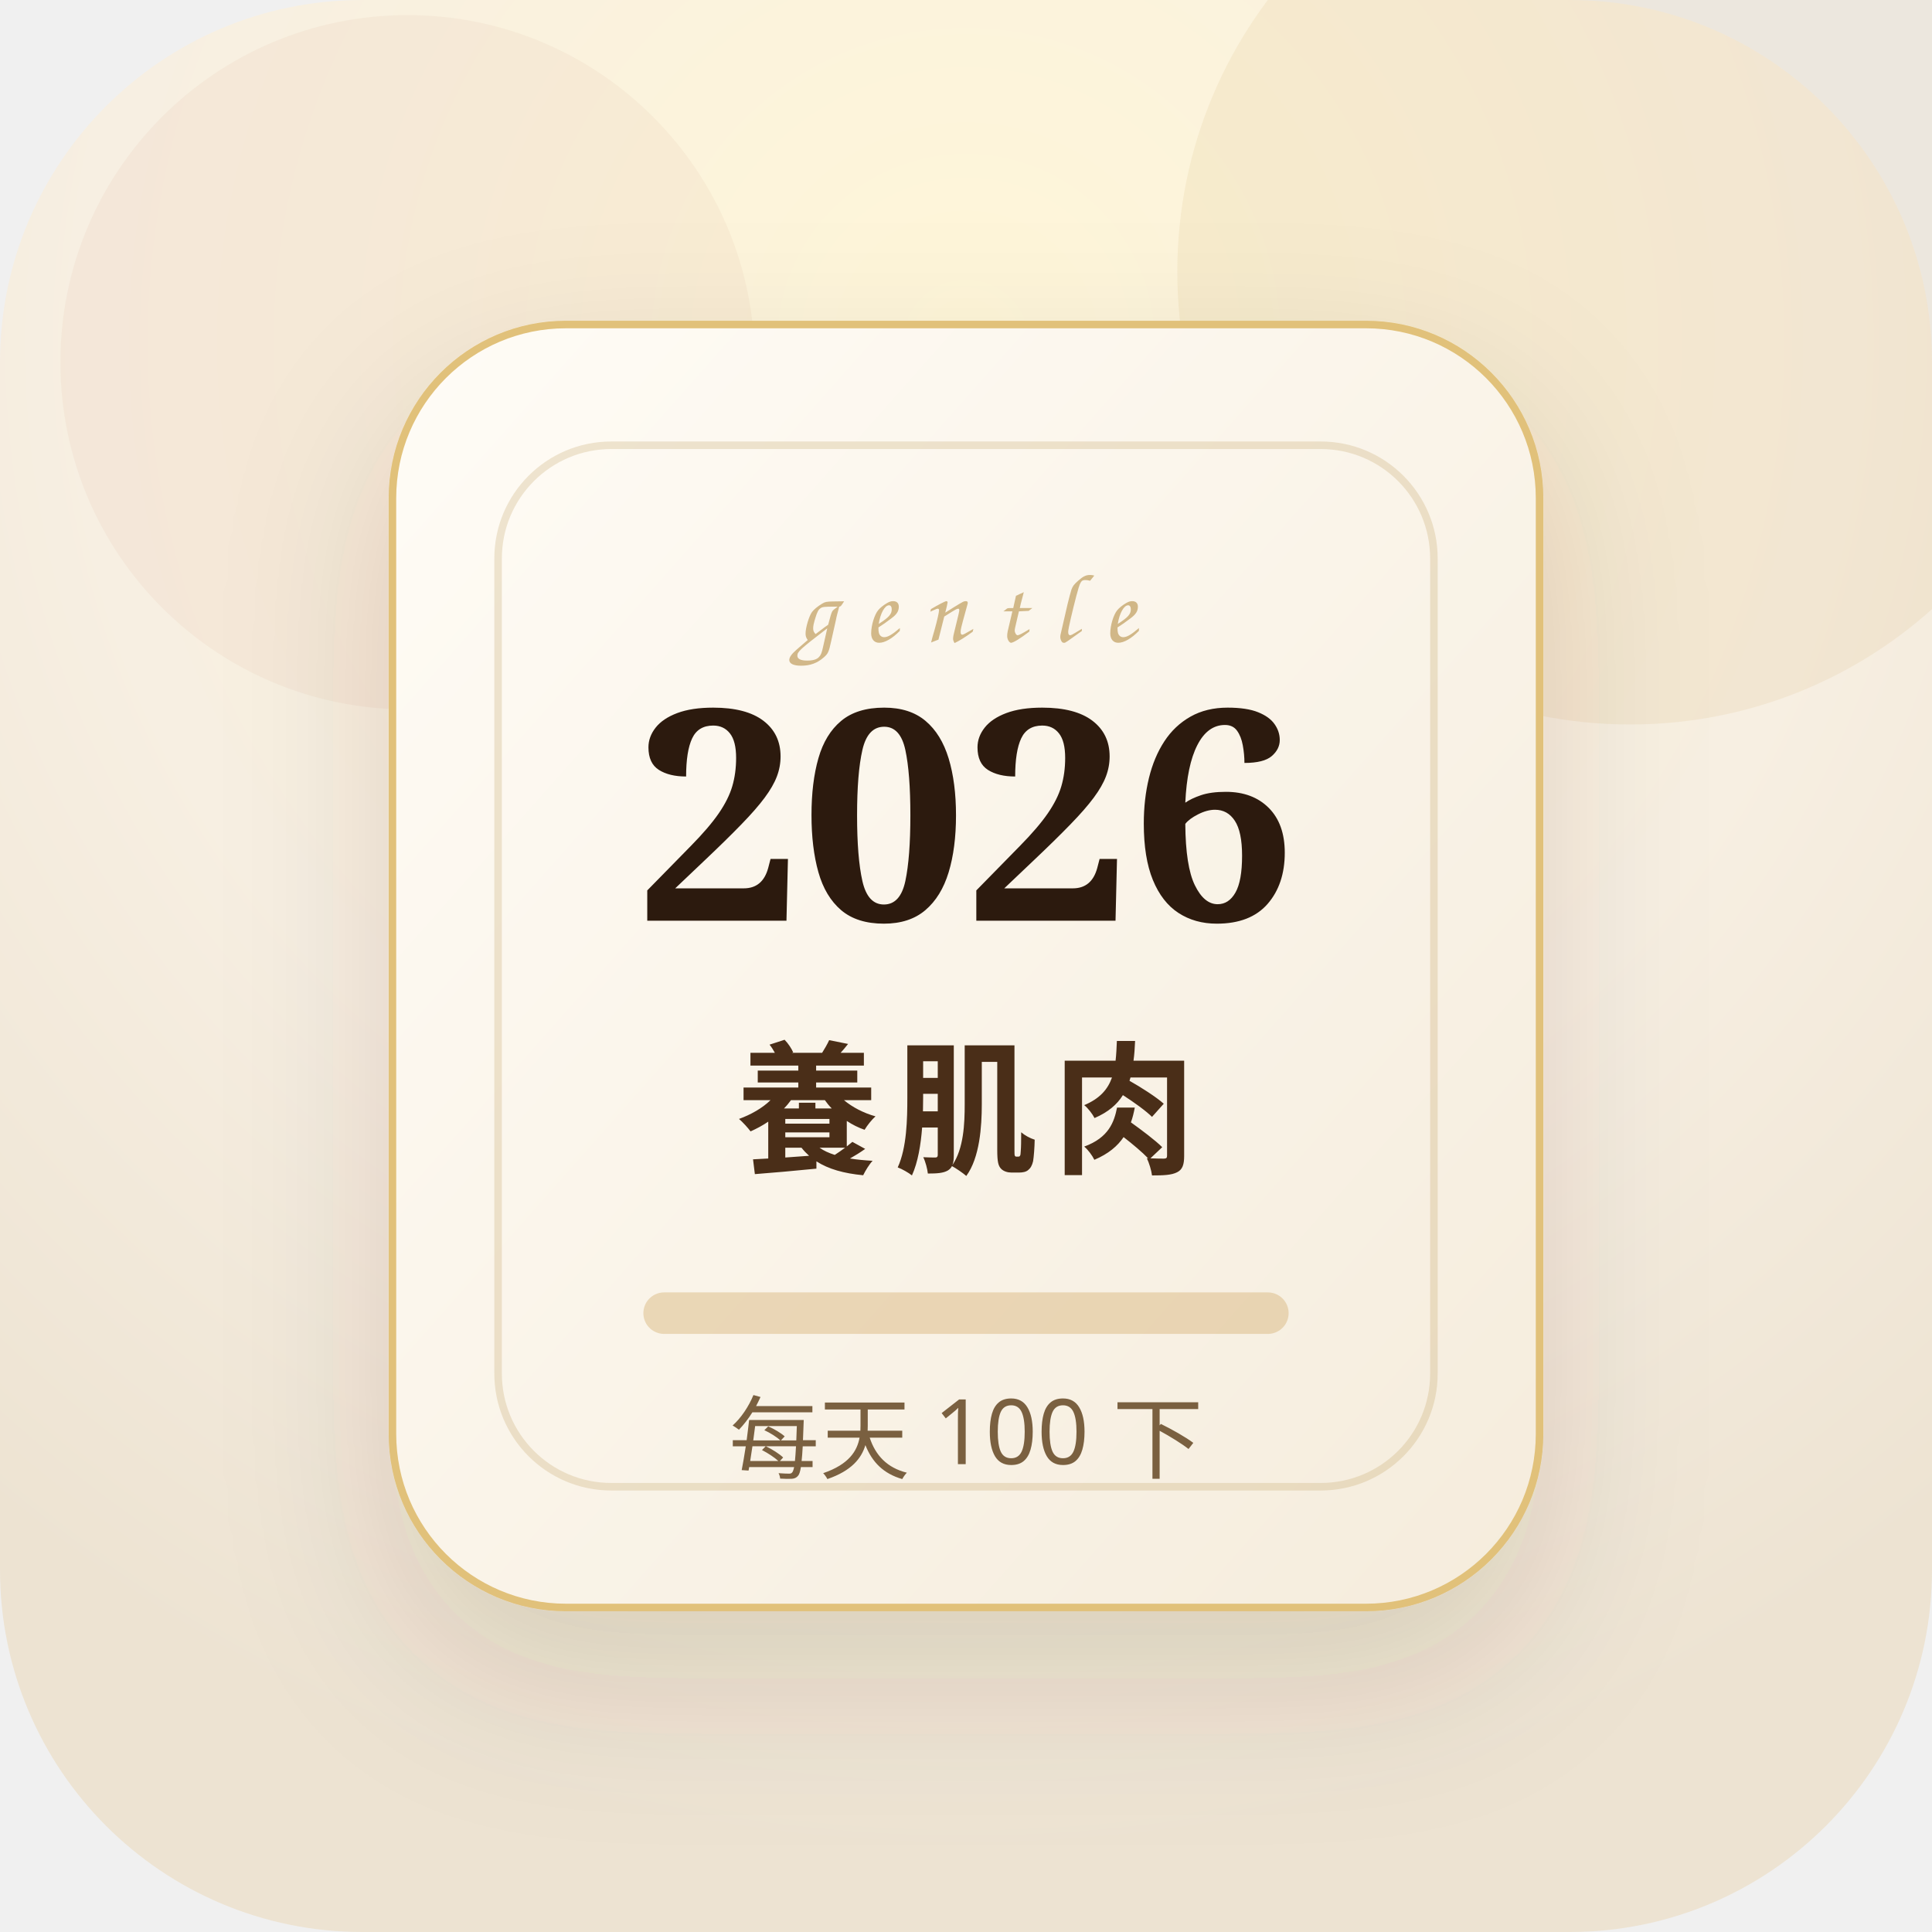
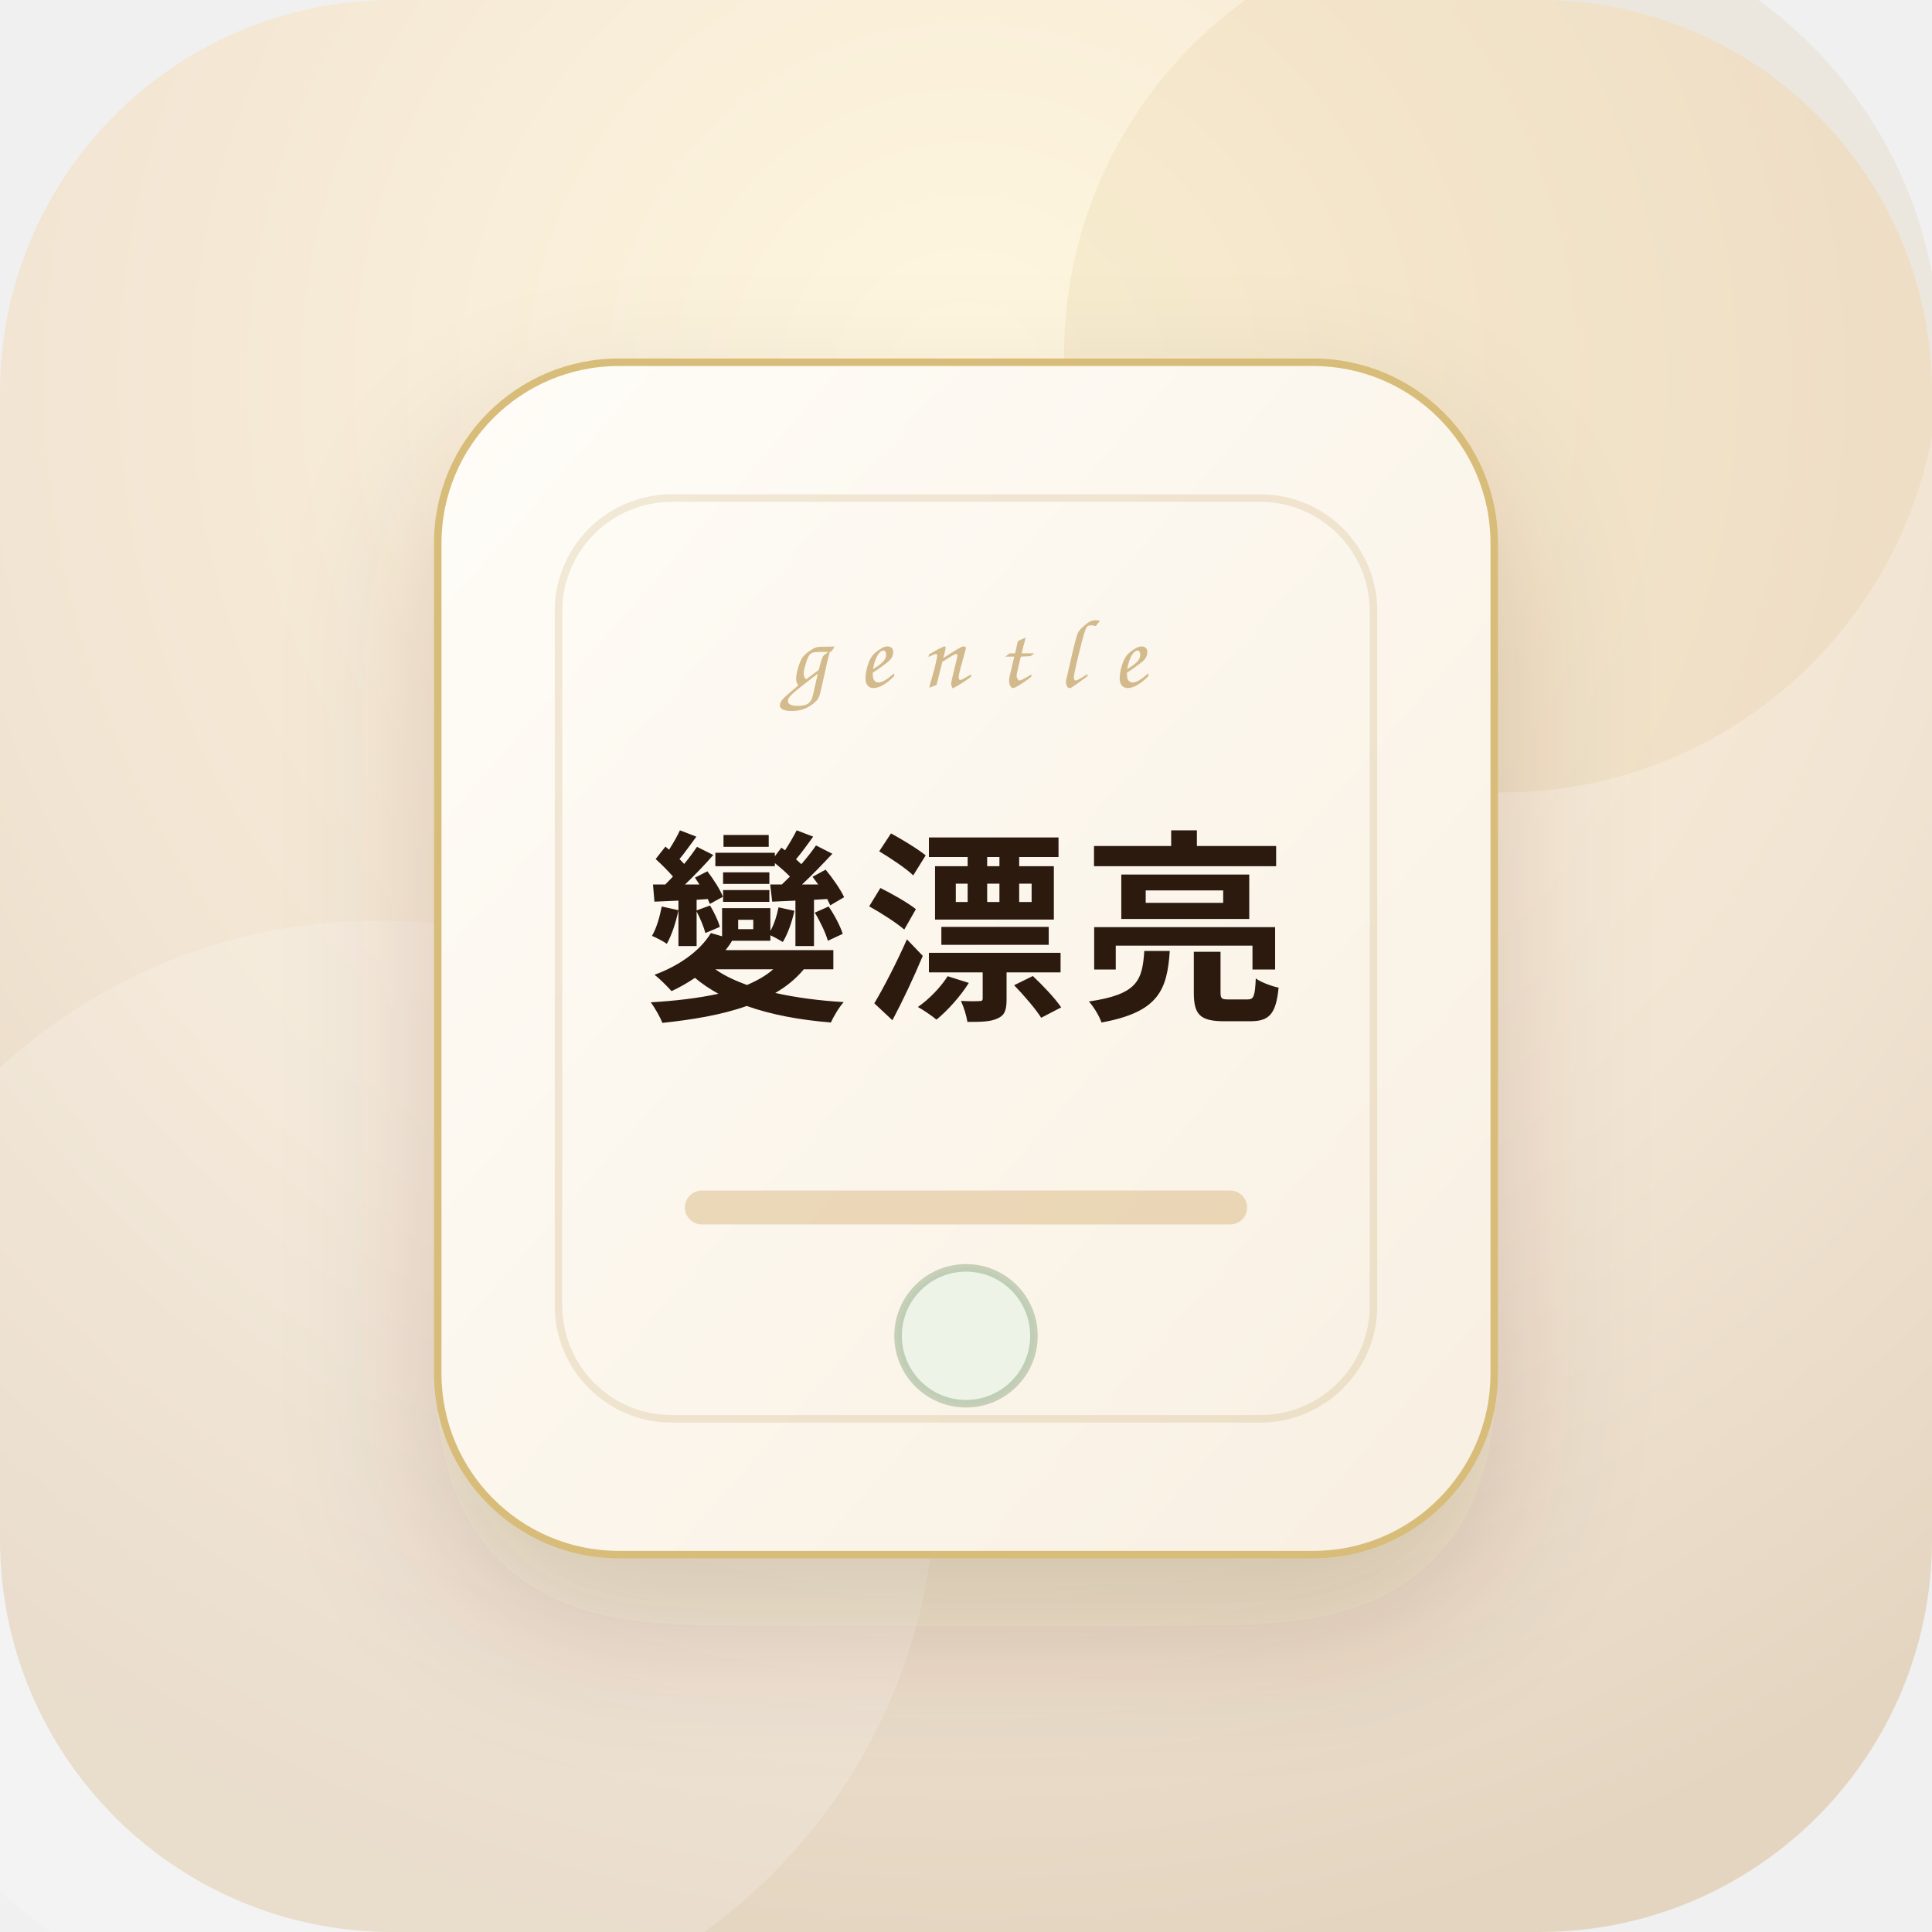
<svg xmlns="http://www.w3.org/2000/svg" width="512" height="512" viewBox="0 0 512 512" role="img" aria-labelledby="title desc">
  <defs>
-     <radialGradient id="bg" cx="50%" cy="18%" r="78%">
-       <stop offset="0%" stop-color="#fff6d8" />
-       <stop offset="58%" stop-color="#f7efe2" />
-       <stop offset="100%" stop-color="#ede3d2" />
+     <radialGradient id="bg" cx="50%" cy="20%" r="82%">
+       <stop offset="0%" stop-color="#fff7df" />
+       <stop offset="60%" stop-color="#f2e5d3" />
+       <stop offset="100%" stop-color="#e4d5c1" />
    </radialGradient>
-     <linearGradient id="card" x1="0" x2="1" y1="0" y2="1">
-       <stop offset="0%" stop-color="#fffcf6" />
-       <stop offset="100%" stop-color="#f5ecdc" />
+     <linearGradient id="paper" x1="0" x2="1" y1="0" y2="1">
+       <stop offset="0%" stop-color="#fffdf8" />
+       <stop offset="100%" stop-color="#f8efe1" />
    </linearGradient>
-     <filter id="shadow" x="-30%" y="-30%" width="160%" height="160%">
-       <feDropShadow dx="0" dy="18" stdDeviation="22" flood-color="#4a2e18" flood-opacity="0.14" />
+     <filter id="shadow" x="-28%" y="-28%" width="156%" height="156%">
+       <feDropShadow dx="0" dy="18" stdDeviation="20" flood-color="#4a2e18" flood-opacity="0.16" />
    </filter>
  </defs>
-   <rect width="512" height="512" rx="96" fill="url(#bg)" />
-   <circle cx="108" cy="96" r="92" fill="#c99275" opacity="0.08" />
-   <circle cx="432" cy="72" r="120" fill="#d4af70" opacity="0.14" />
+   <rect width="512" height="512" rx="104" fill="url(#bg)" />
+   <circle cx="398" cy="94" r="116" fill="#d4af70" opacity="0.14" />
+   <circle cx="100" cy="392" r="148" fill="#ffffff" opacity="0.18" />
  <g filter="url(#shadow)">
-     <rect x="104" y="86" width="304" height="340" rx="46" fill="url(#card)" stroke="#e1c17a" stroke-width="2" />
-     <rect x="132" y="118" width="248" height="276" rx="30" fill="none" stroke="#b8924a" stroke-opacity="0.22" stroke-width="2" />
+     <rect x="116" y="96" width="280" height="316" rx="48" fill="url(#paper)" stroke="#d8bd7a" stroke-width="2" />
+     <rect x="148" y="132" width="216" height="244" rx="30" fill="none" stroke="#b8924a" stroke-opacity="0.18" stroke-width="2" />
  </g>
-   <text x="256" y="170" text-anchor="middle" fill="#b8924a" fill-opacity="0.62" font-family="'Segoe Script','Brush Script MT','Apple Chancery',cursive" font-size="26" letter-spacing="7">gentle</text>
-   <text x="256" y="244" text-anchor="middle" fill="#2c1a0e" font-family="'Noto Serif TC','PMingLiU',serif" font-size="78" font-weight="600">2026</text>
-   <text x="256" y="308" text-anchor="middle" fill="#4a2e18" font-family="'Noto Serif TC','PMingLiU',serif" font-size="38" font-weight="600" letter-spacing="4">養肌肉</text>
-   <path d="M176 348H336" stroke="#d4af70" stroke-width="11" stroke-linecap="round" opacity="0.42" />
-   <text x="256" y="390" text-anchor="middle" fill="#7a6040" font-family="'Noto Sans TC','Microsoft JhengHei',sans-serif" font-size="24" font-weight="300">每天 100 下</text>
+   <text x="256" y="182" text-anchor="middle" fill="#b8924a" fill-opacity="0.6" font-family="'Segoe Script','Brush Script MT','Apple Chancery',cursive" font-size="26" letter-spacing="8">gentle</text>
+   <text x="256" y="266" text-anchor="middle" fill="#2c1a0e" font-family="'Noto Serif TC','PMingLiU',serif" font-size="54" font-weight="600" letter-spacing="4">變漂亮</text>
+   <path d="M186 320H326" stroke="#d4af70" stroke-width="9" stroke-linecap="round" opacity="0.42" />
+   <circle cx="256" cy="354" r="18" fill="#edf3e6" stroke="#7f9b72" stroke-opacity="0.42" stroke-width="2" />
</svg>
